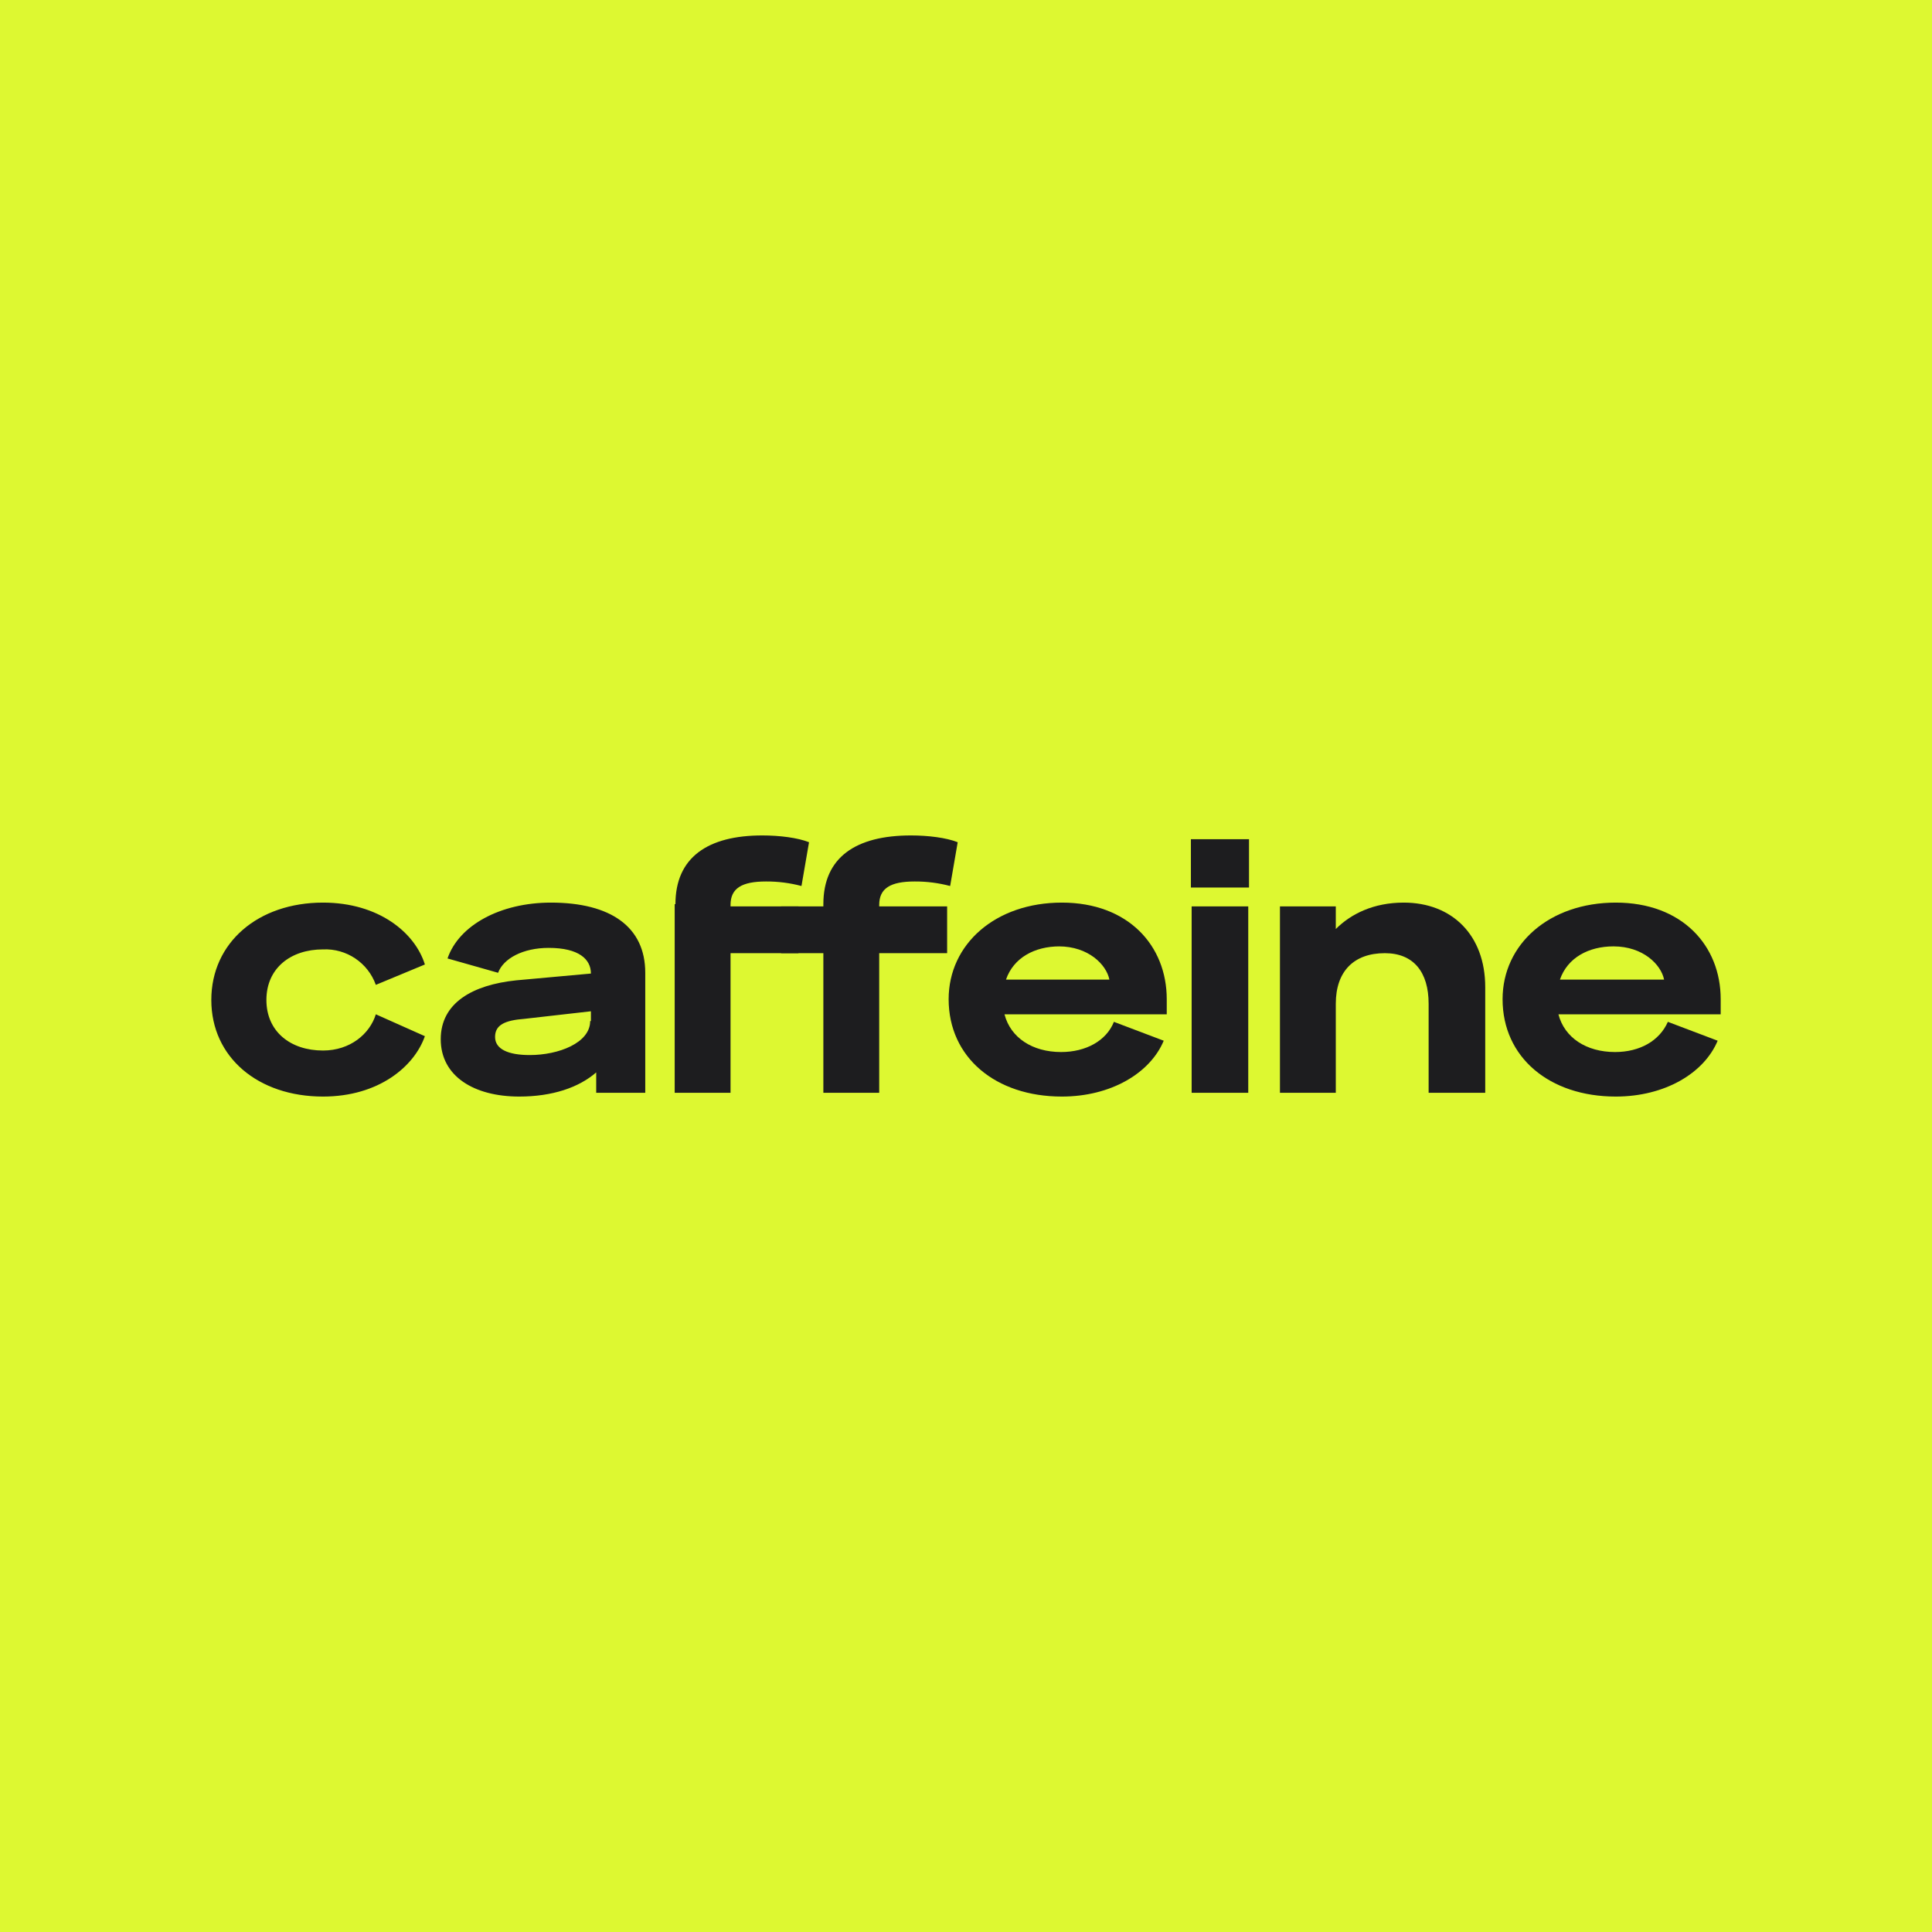
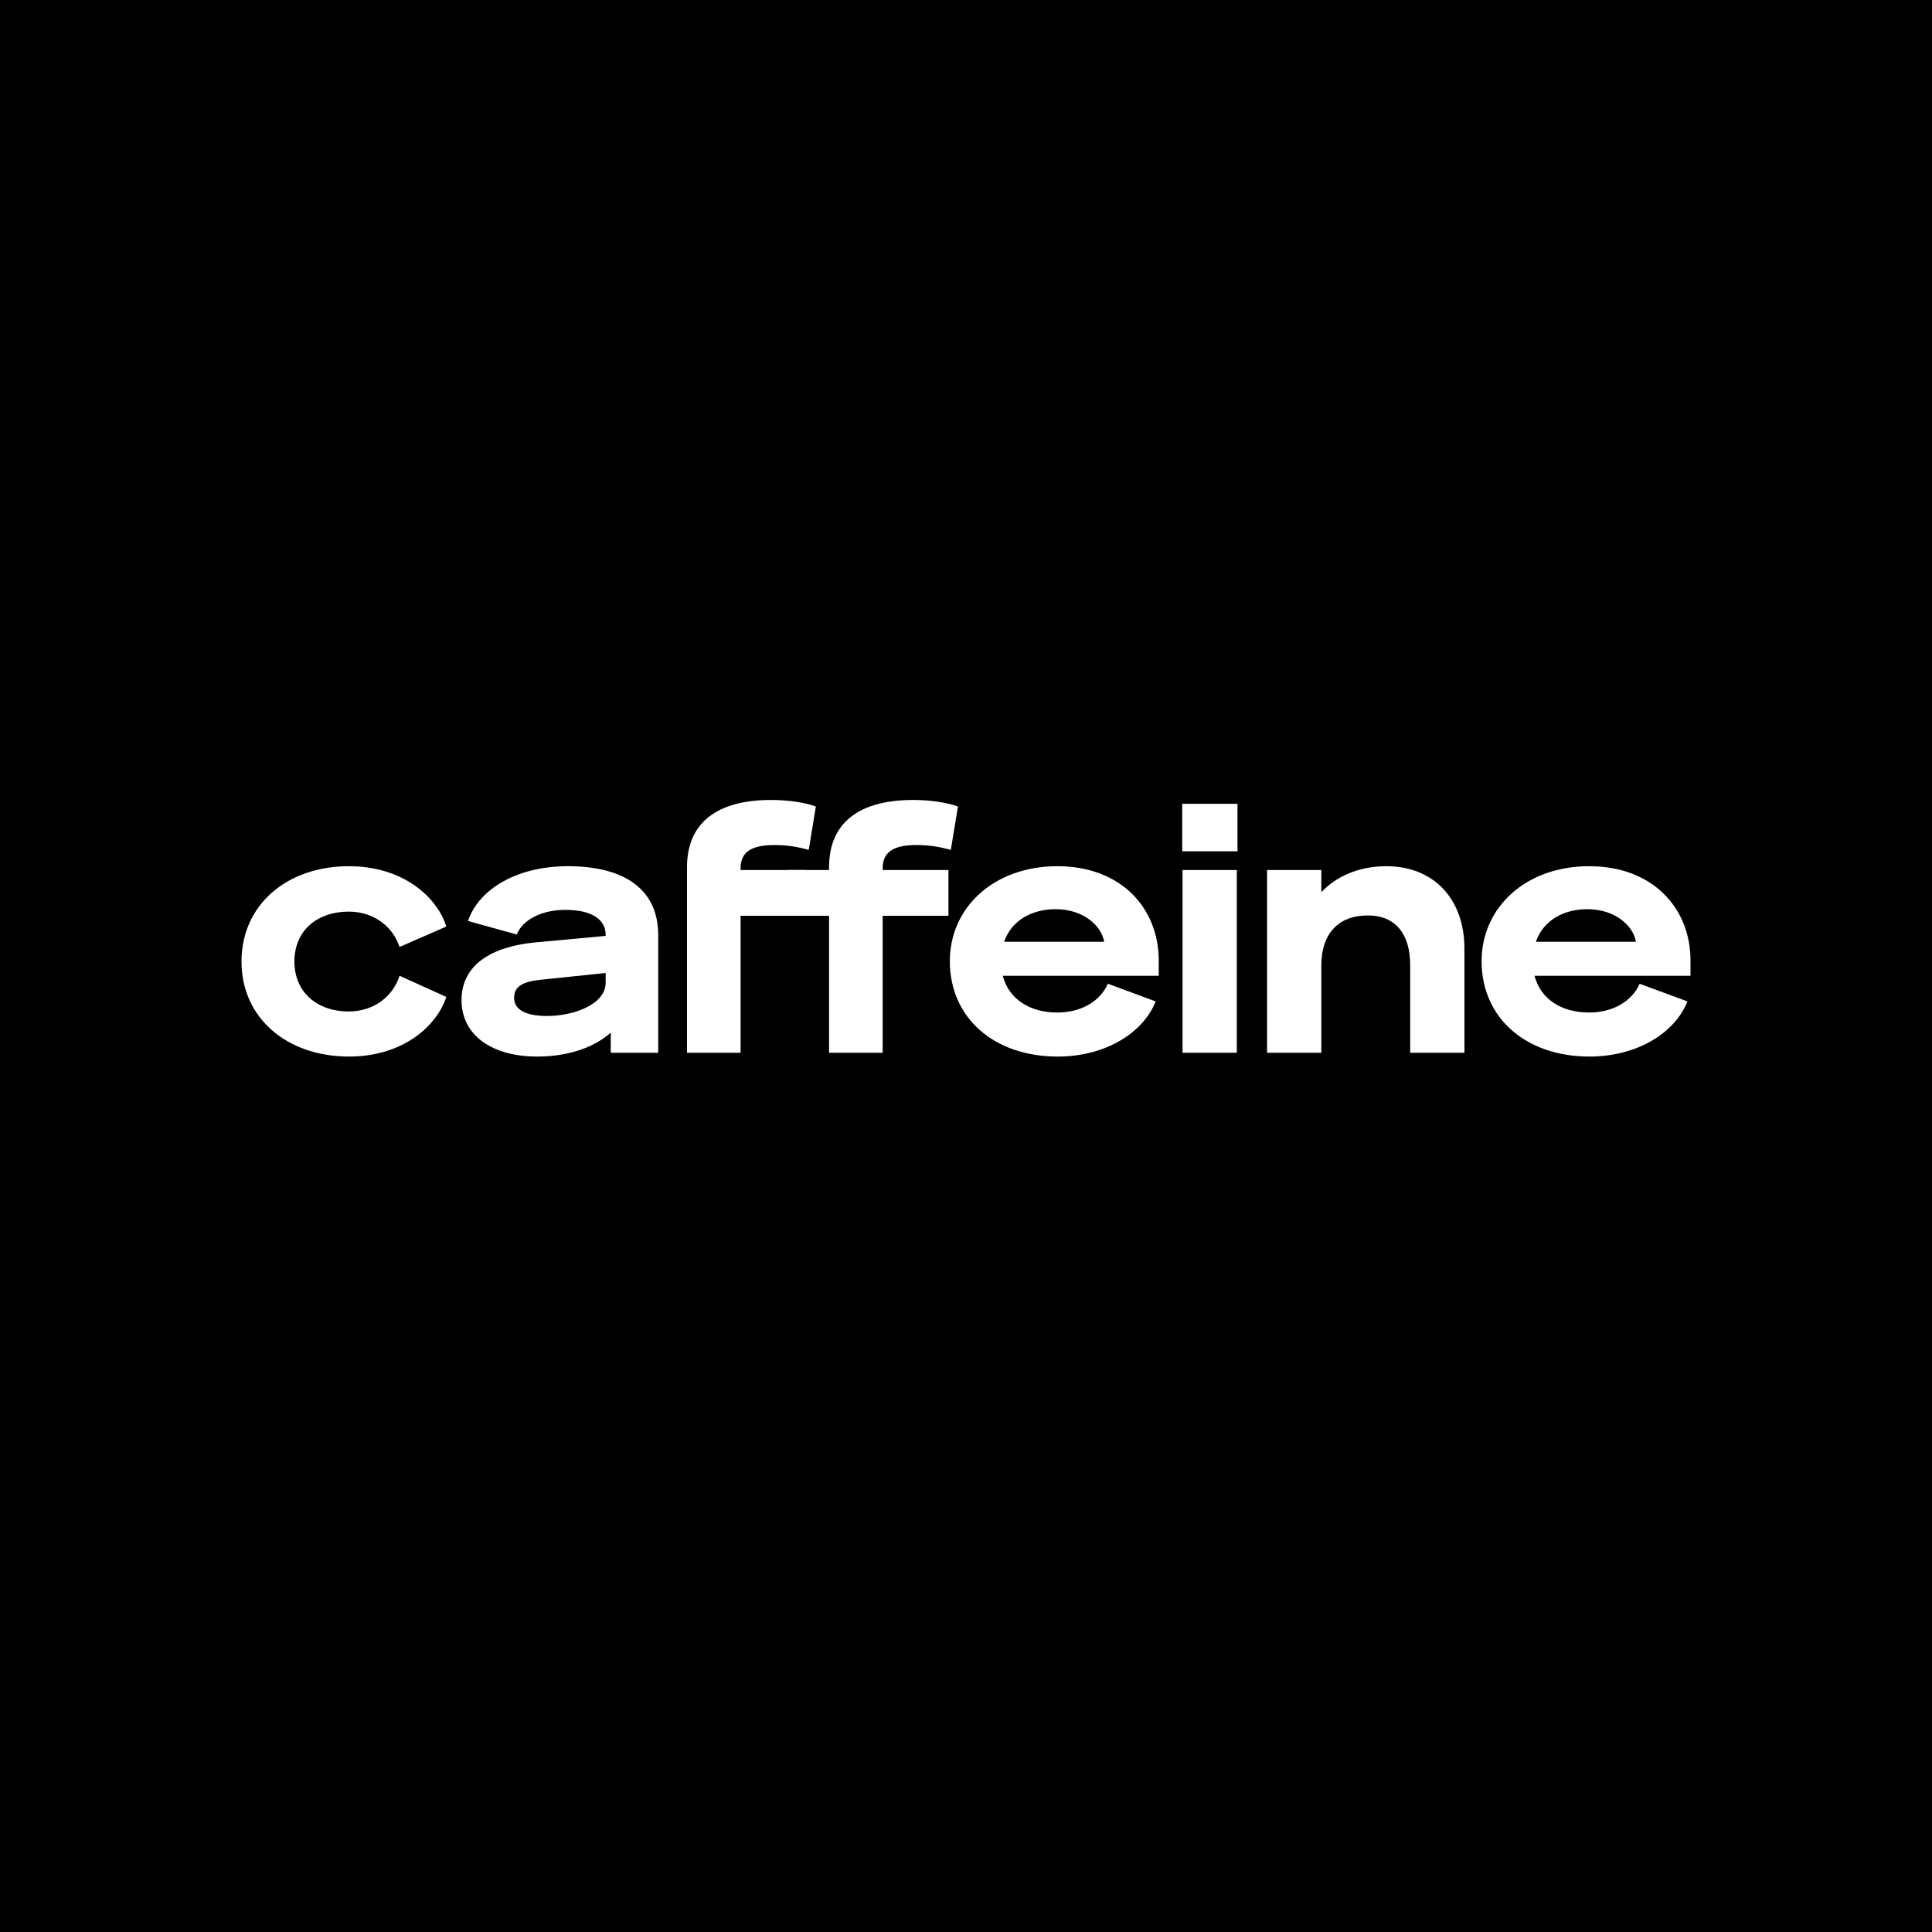
- <svg xmlns="http://www.w3.org/2000/svg" width="128" height="128" fill="none">
-   <path d="M0 0h128v128H0z" style="fill:#ddf831;stroke-width:1.1;stroke-linecap:round;fill-opacity:1" />
-   <g fill="#1d1d1f">
-     <path d="M14 66.25c0-3.8 3.1-6.45 7.4-6.45 3.7 0 6.1 2 6.75 4.1l-3.25 1.35a3.55 3.55 0 0 0-3.5-2.35c-2.15 0-3.75 1.25-3.75 3.35s1.6 3.35 3.75 3.35c1.8 0 3.1-1.1 3.5-2.4l3.25 1.45c-.7 2-3.05 4-6.75 4-4.3 0-7.4-2.6-7.4-6.4m20.4 6.4c-3 0-5.2-1.35-5.2-3.8 0-2.4 2.1-3.6 5-3.9l4.95-.45c0-.95-.8-1.7-2.8-1.7-1.7 0-3 .7-3.35 1.65l-3.35-.95c.75-2.2 3.5-3.7 6.85-3.7 3.95 0 6.25 1.6 6.25 4.65v7.95H39.5v-1.35c-1.15 1-2.9 1.6-5.1 1.6m4.75-5V67l-4.4.5c-1.3.1-1.95.4-1.95 1.2s.85 1.2 2.3 1.2c1.9 0 4-.8 4-2.25zm5.6-7.75c0-3.1 2.15-4.55 5.75-4.55 1.15 0 2.35.15 3.1.45l-.5 2.9a9 9 0 0 0-2.35-.3c-1.6 0-2.35.45-2.35 1.55v.1h4.5v3.1h-4.5v9.25h-3.7V59.9z" />
-     <path d="M54.55 59.9c0-3.1 2.15-4.55 5.8-4.55 1.15 0 2.35.15 3.1.45l-.5 2.9a9 9 0 0 0-2.35-.3c-1.6 0-2.35.45-2.35 1.55v.1h4.5v3.1h-4.5v9.25h-3.7v-9.25h-2.8v-3.1h2.8zm15.75 9.8c1.65 0 3-.75 3.5-2l3.3 1.25c-.9 2.15-3.5 3.7-6.75 3.7-4.4 0-7.5-2.6-7.5-6.45 0-3.65 3.1-6.4 7.5-6.4s6.95 2.85 6.95 6.4v1H66.55c.4 1.55 1.85 2.5 3.75 2.5m-.1-7c-1.65 0-3.05.75-3.55 2.2h6.85c-.2-1-1.4-2.2-3.35-2.2zm8.7-3.9v-3.2h3.85v3.2zm3.8 1.25V72.4h-3.75V60.05Zm2.1 12.35V60.05h3.7v1.5c1-1 2.5-1.75 4.5-1.75 3.2 0 5.4 2.15 5.4 5.6v7h-3.75v-5.9c0-2.1-1-3.35-2.9-3.35-2.05 0-3.25 1.2-3.25 3.35v5.9Zm22.2-2.7c1.65 0 2.95-.75 3.5-2l3.3 1.25c-.9 2.15-3.5 3.7-6.75 3.7-4.4 0-7.5-2.6-7.5-6.45 0-3.65 3.1-6.4 7.5-6.4s6.95 2.85 6.95 6.4v1h-10.75c.4 1.55 1.85 2.5 3.75 2.5m-.1-7c-1.65 0-3.05.75-3.55 2.2h6.9c-.2-1-1.4-2.2-3.35-2.2" />
-   </g>
+ <svg xmlns="http://www.w3.org/2000/svg" width="128" height="128" viewBox="0 0 128 128" fill="none">
+   <rect width="128" height="128" fill="black" />
+   <path d="M16 63.705C16 59.961 18.988 57.388 23.122 57.388C26.649 57.388 28.941 59.386 29.57 61.385L26.47 62.74C26.065 61.477 24.852 60.397 23.1 60.397C21.033 60.397 19.505 61.638 19.505 63.705C19.505 65.75 21.033 67.013 23.1 67.013C24.852 67.013 26.065 65.934 26.47 64.647L29.57 66.049C28.919 68.024 26.649 70 23.122 70C18.988 70 16 67.427 16 63.705Z" fill="white" />
+   <path d="M35.588 70C32.668 70 30.578 68.645 30.578 66.255C30.578 63.889 32.623 62.718 35.409 62.442L40.127 62.005V61.937C40.127 61.018 39.363 60.282 37.453 60.282C35.835 60.282 34.6 60.972 34.24 61.913L31.005 61.018C31.747 58.835 34.353 57.388 37.61 57.388C41.385 57.388 43.609 58.927 43.609 61.959V64.165V69.747H40.464V68.415C39.385 69.38 37.678 70 35.588 70ZM40.127 65.107V64.463L35.925 64.9C34.69 65.015 34.061 65.314 34.061 66.118C34.061 66.899 34.847 67.312 36.24 67.312C38.082 67.312 40.127 66.508 40.127 65.107Z" fill="white" />
+   <path d="M45.516 57.457C45.516 54.447 47.583 53 51.088 53C52.189 53 53.334 53.161 54.053 53.437L53.581 56.308C52.84 56.101 52.144 55.986 51.312 55.986C49.785 55.986 49.066 56.446 49.066 57.526V57.641H53.424V60.673H49.066V69.747H45.516V57.457Z" fill="white" />
+   <path d="M54.928 57.457C54.928 54.447 56.995 53 60.5 53C61.601 53 62.747 53.161 63.466 53.437L62.994 56.308C62.253 56.101 61.556 55.986 60.725 55.986C59.197 55.986 58.478 56.446 58.478 57.526V57.641H62.837V60.673H58.478V69.747H54.928V60.673H52.255V57.641H54.928V57.457Z" fill="white" />
+   <path d="M70.051 67.082C71.624 67.082 72.882 66.347 73.399 65.176L76.567 66.347C75.713 68.484 73.174 70 70.074 70C65.873 70 62.929 67.45 62.929 63.682C62.929 60.099 65.873 57.388 70.051 57.388C74.298 57.388 76.769 60.191 76.769 63.636V64.647H66.434C66.839 66.186 68.209 67.082 70.051 67.082ZM69.939 60.236C68.366 60.236 67.018 60.972 66.524 62.396H73.152C72.995 61.385 71.826 60.236 69.939 60.236Z" fill="white" />
+   <path d="M78.324 56.4V53.253H81.986V56.4H78.324ZM81.941 57.641V69.747H78.346V57.641H81.941Z" fill="white" />
+   <path d="M83.947 69.747V57.641H87.541V59.111C88.462 58.123 89.945 57.388 91.855 57.388C94.933 57.388 97.022 59.501 97.022 62.855V69.747H93.428V63.935C93.428 61.891 92.462 60.65 90.619 60.65C88.665 60.65 87.541 61.868 87.541 63.958V69.747H83.947Z" fill="white" />
+   <path d="M105.282 67.082C106.855 67.082 108.113 66.347 108.63 65.176L111.798 66.347C110.944 68.484 108.405 70 105.305 70C101.104 70 98.16 67.45 98.16 63.682C98.16 60.099 101.104 57.388 105.282 57.388C109.529 57.388 112 60.191 112 63.636V64.647H101.665C102.07 66.186 103.44 67.082 105.282 67.082ZM105.17 60.236C103.597 60.236 102.249 60.972 101.755 62.396H108.383C108.226 61.385 107.057 60.236 105.17 60.236Z" fill="white" />
</svg>
